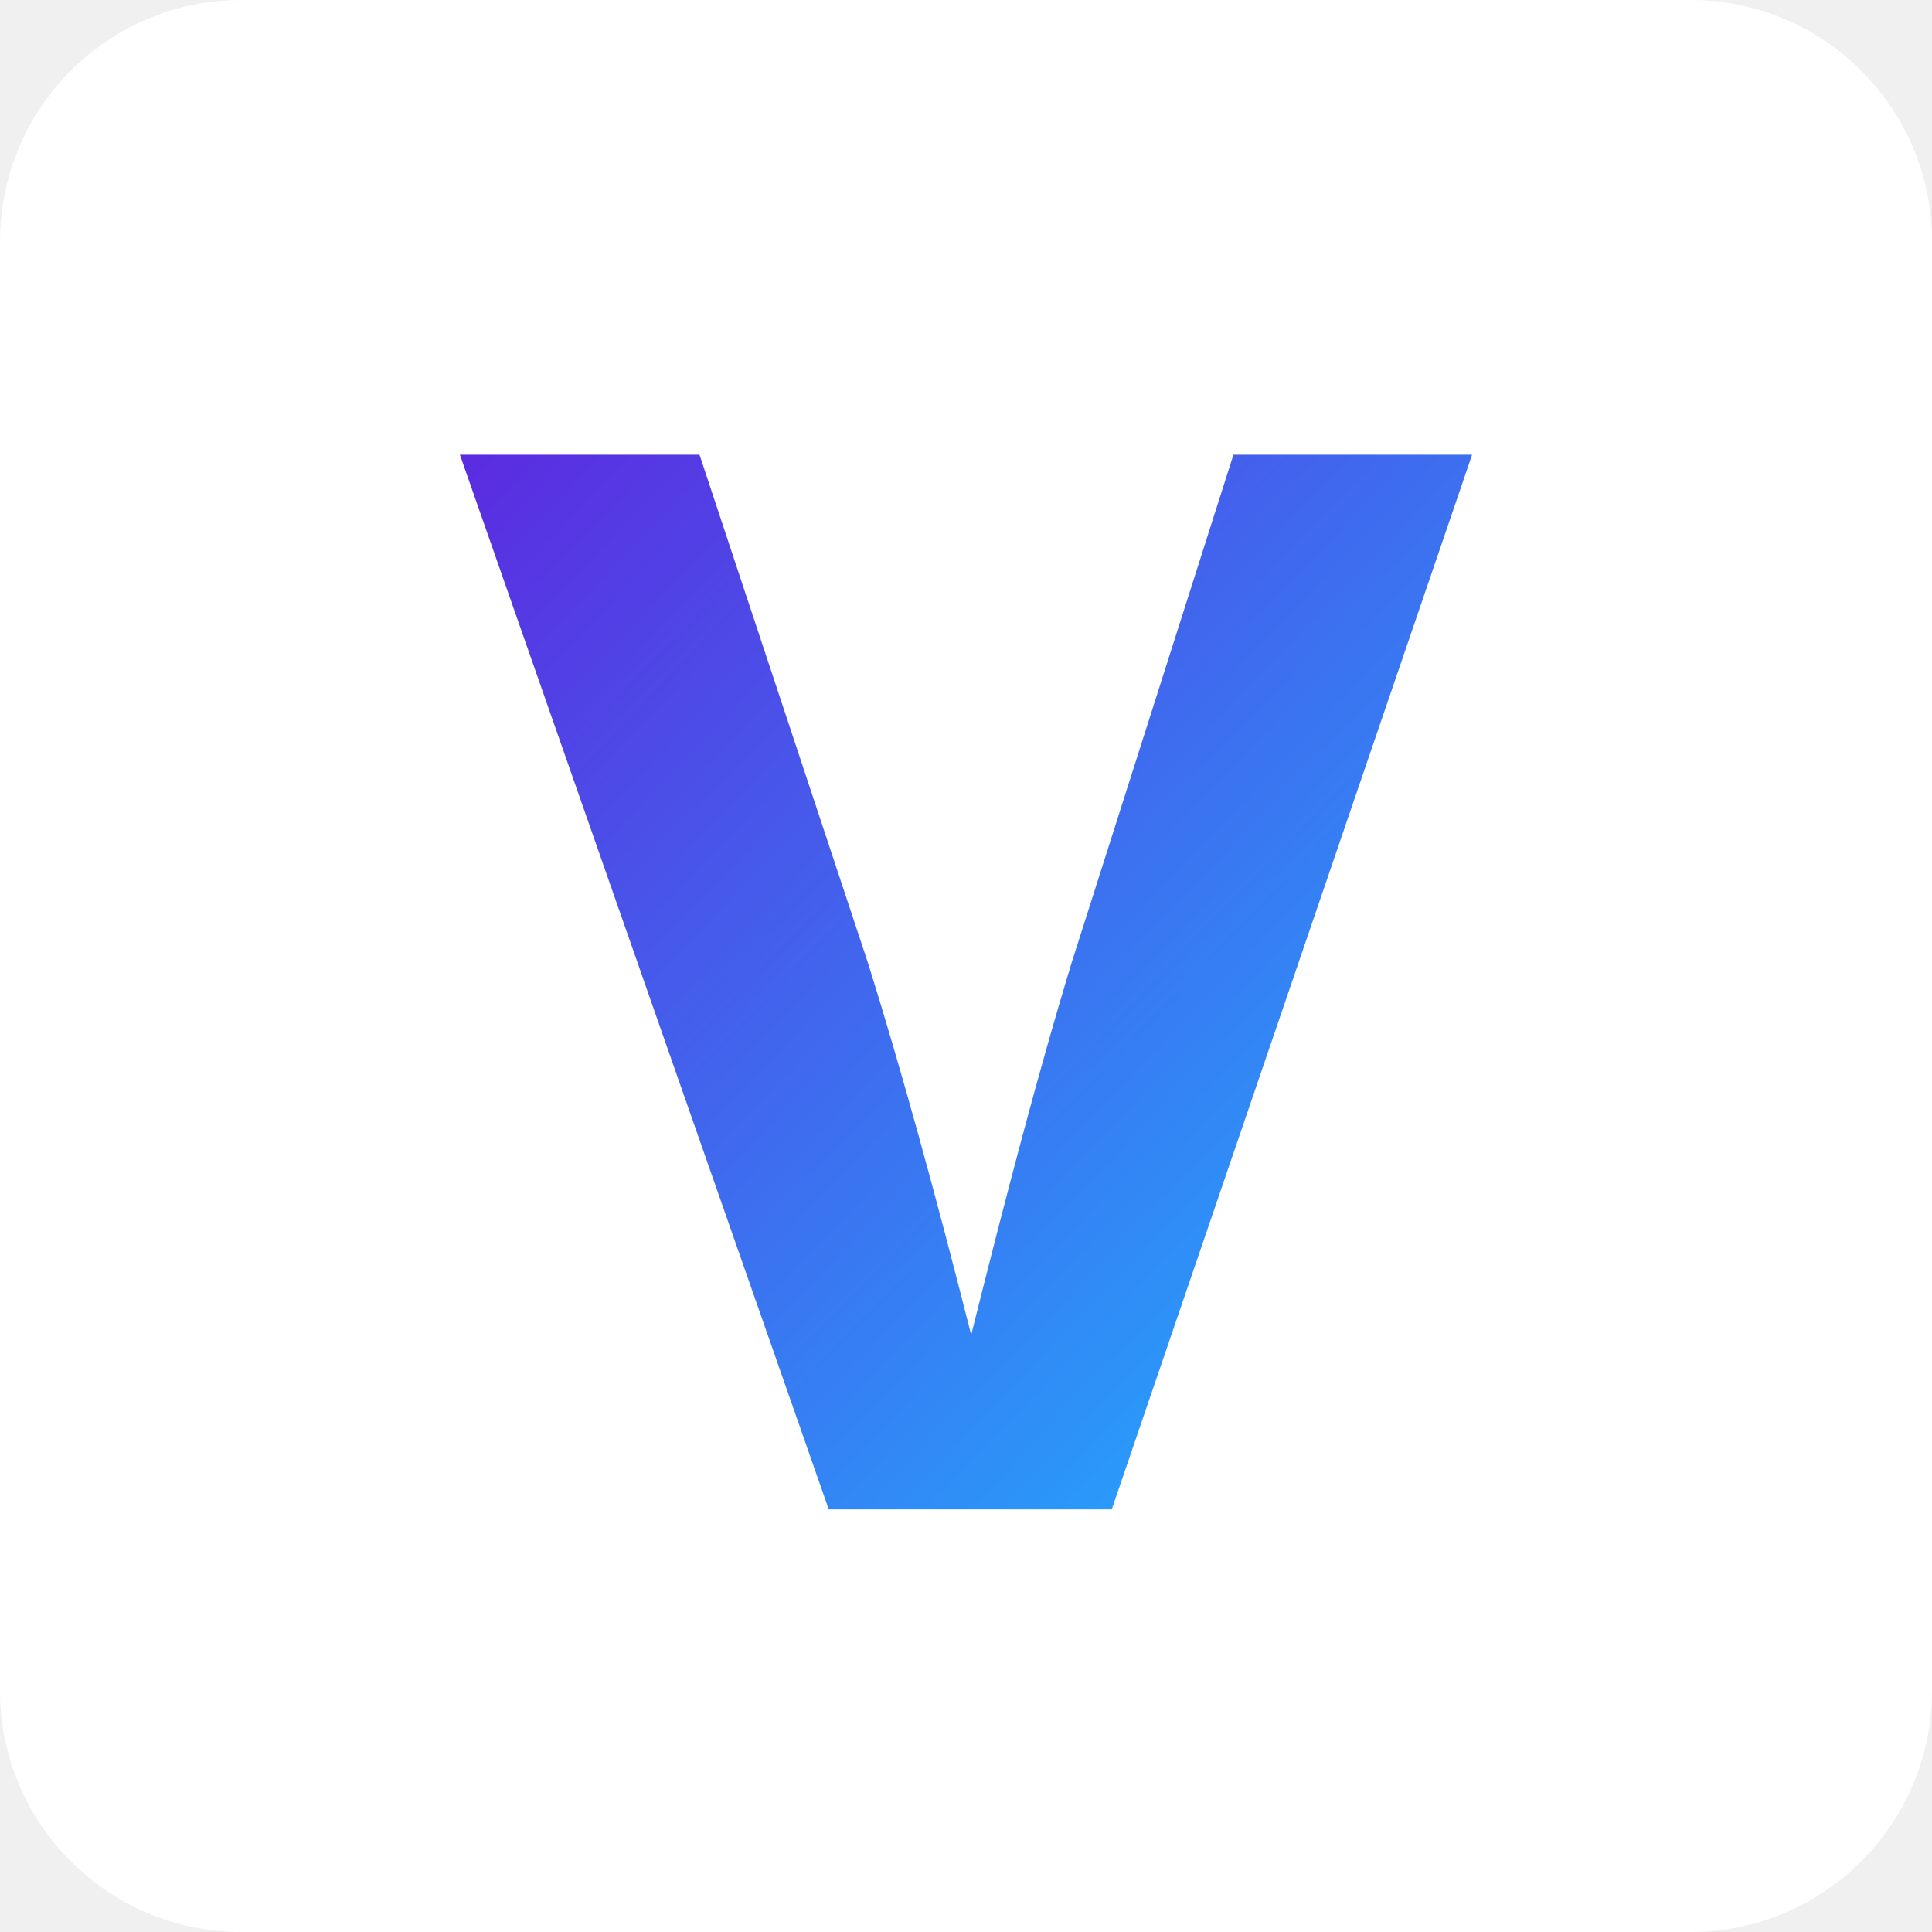
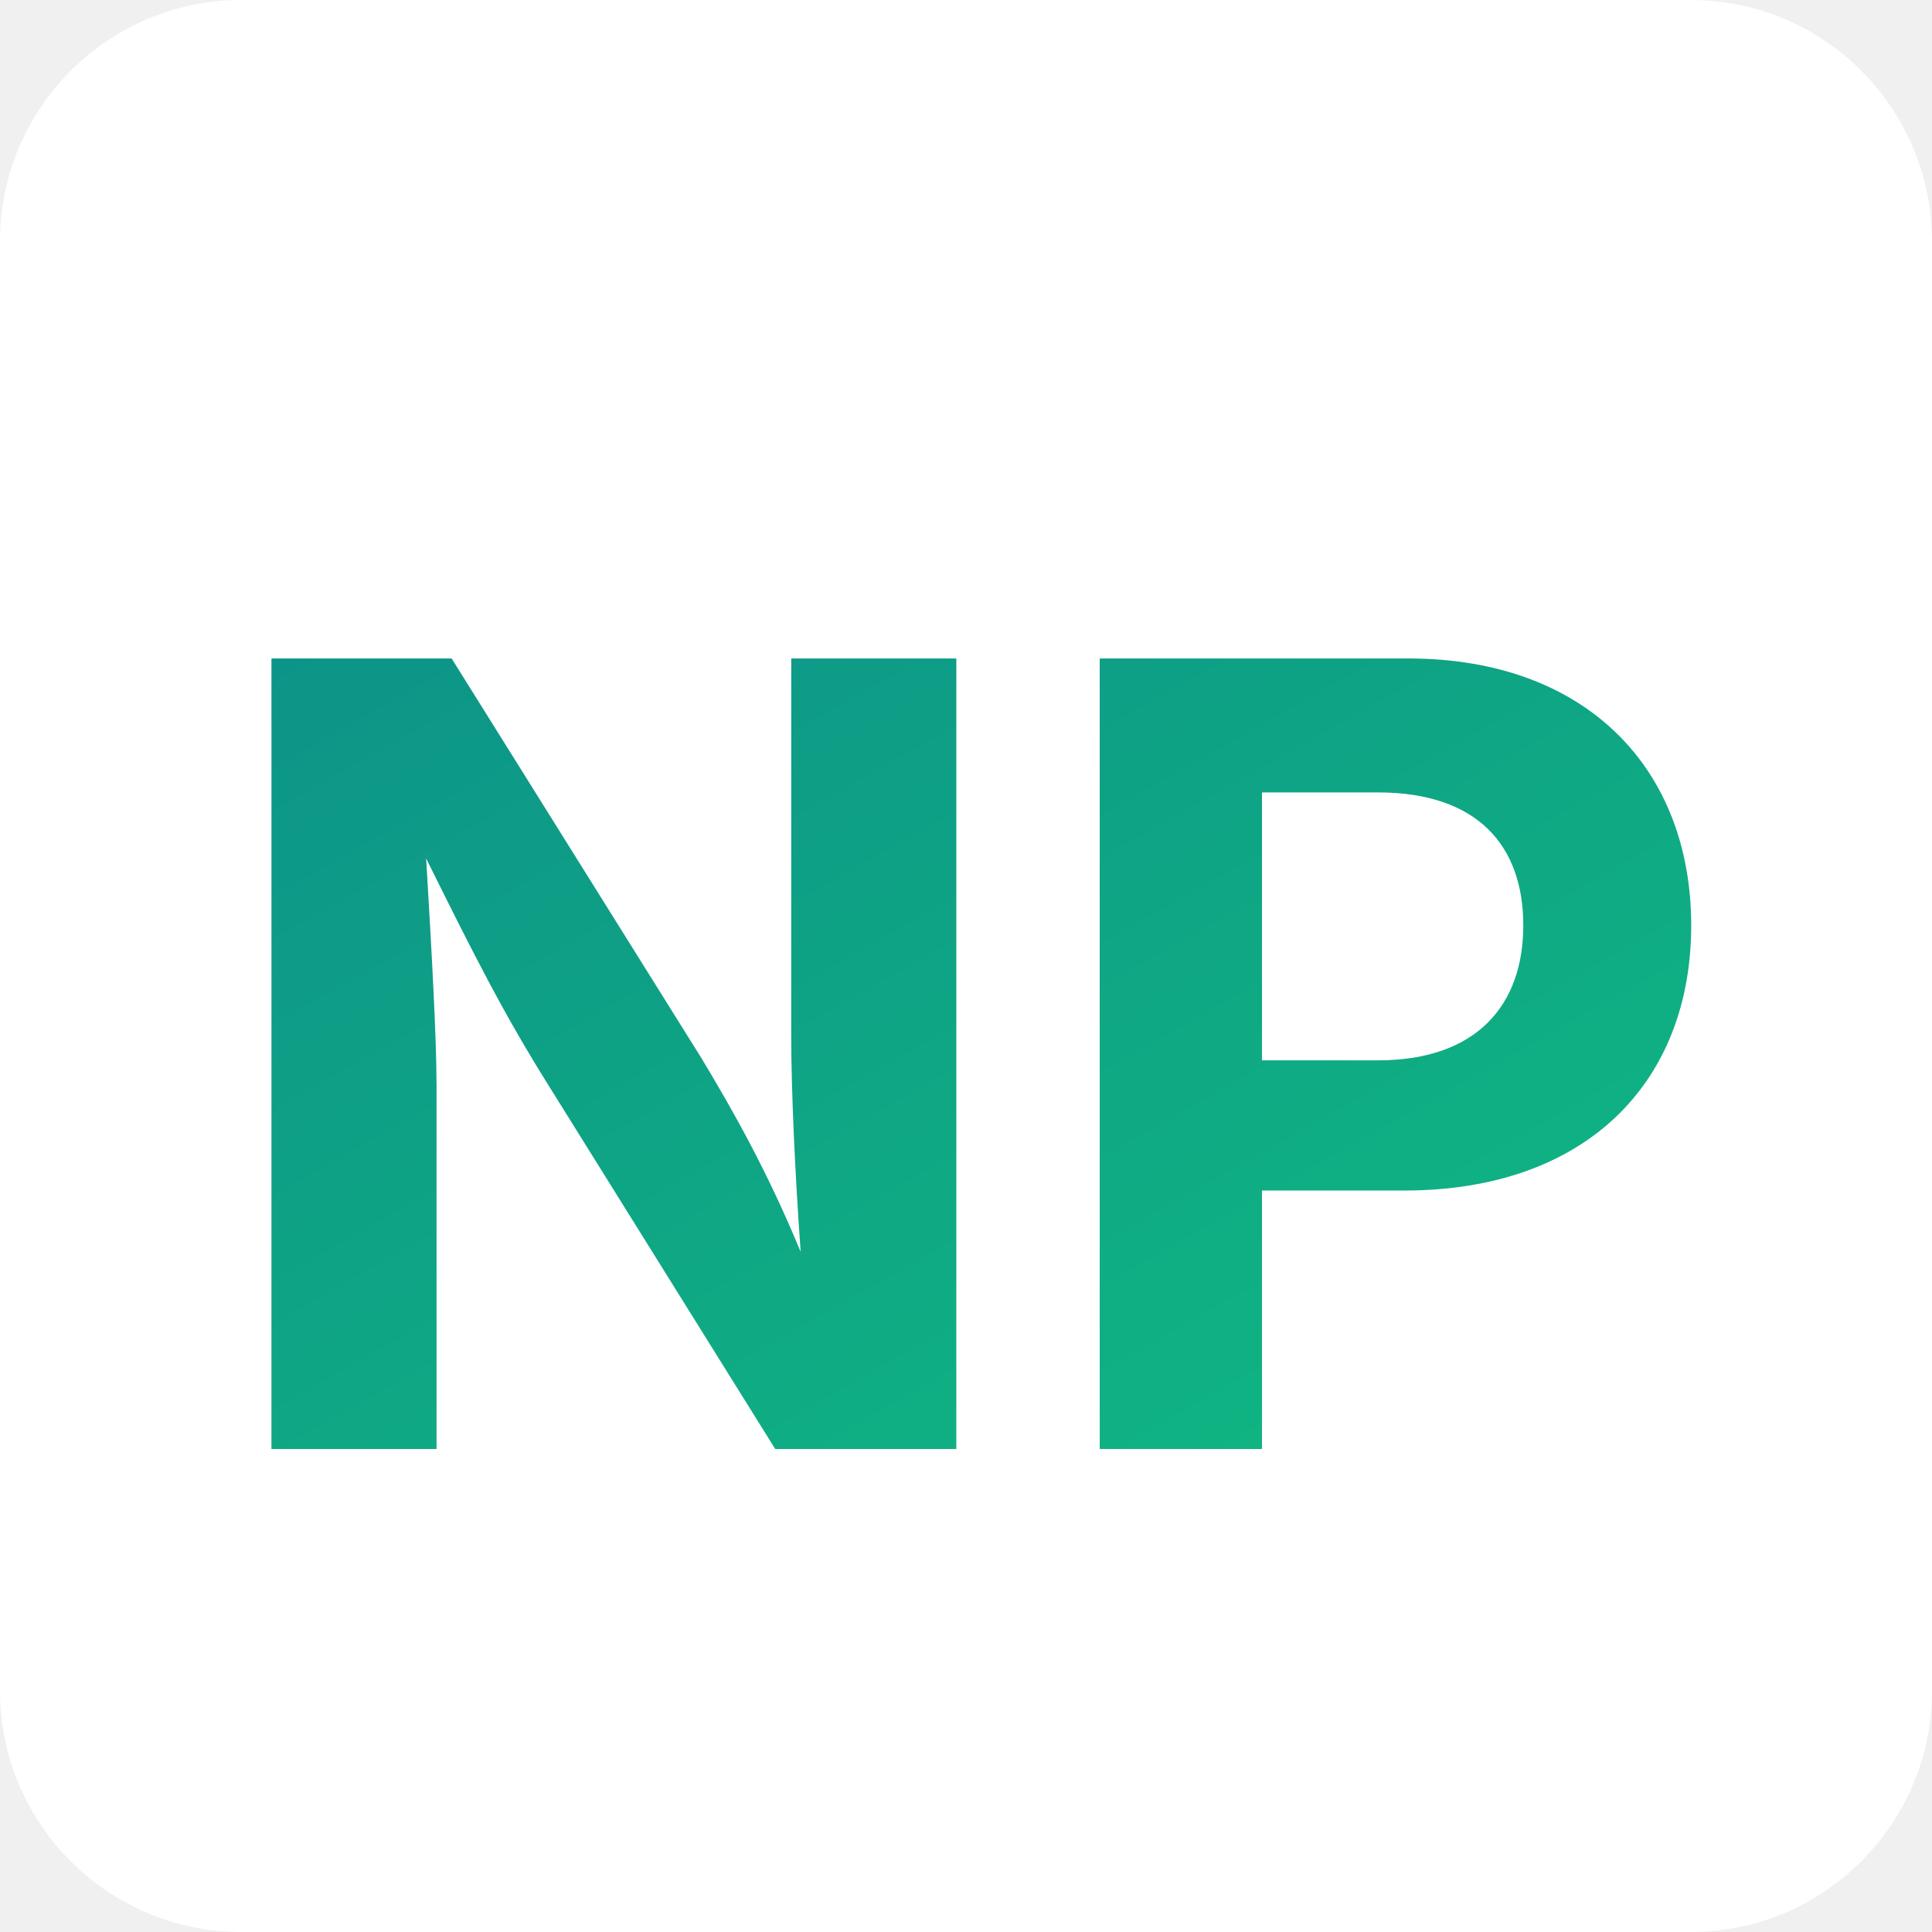
<svg xmlns="http://www.w3.org/2000/svg" viewBox="0 0 32 32">
  <defs>
-     <linearGradient id="vGradient" x1="0%" y1="0%" x2="100%" y2="100%">
-       <stop offset="0%" stop-color="#5b2be0" />
-       <stop offset="100%" stop-color="#1fb2ff" />
+     <linearGradient id="npGradient" x1="0%" y1="0%" x2="100%" y2="100%">
+       <stop offset="0%" stop-color="#0d9488" />
+       <stop offset="100%" stop-color="#10b981" />
    </linearGradient>
  </defs>
  <rect width="32" height="32" fill="white" rx="4" />
-   <text x="16" y="25" font-family="system-ui, -apple-system, sans-serif" font-size="24" font-weight="700" fill="url(#vGradient)" text-anchor="middle">V</text>
+   <text x="16" y="24" font-family="system-ui, -apple-system, sans-serif" font-size="18" font-weight="700" fill="url(#npGradient)" text-anchor="middle">NP</text>
</svg>
